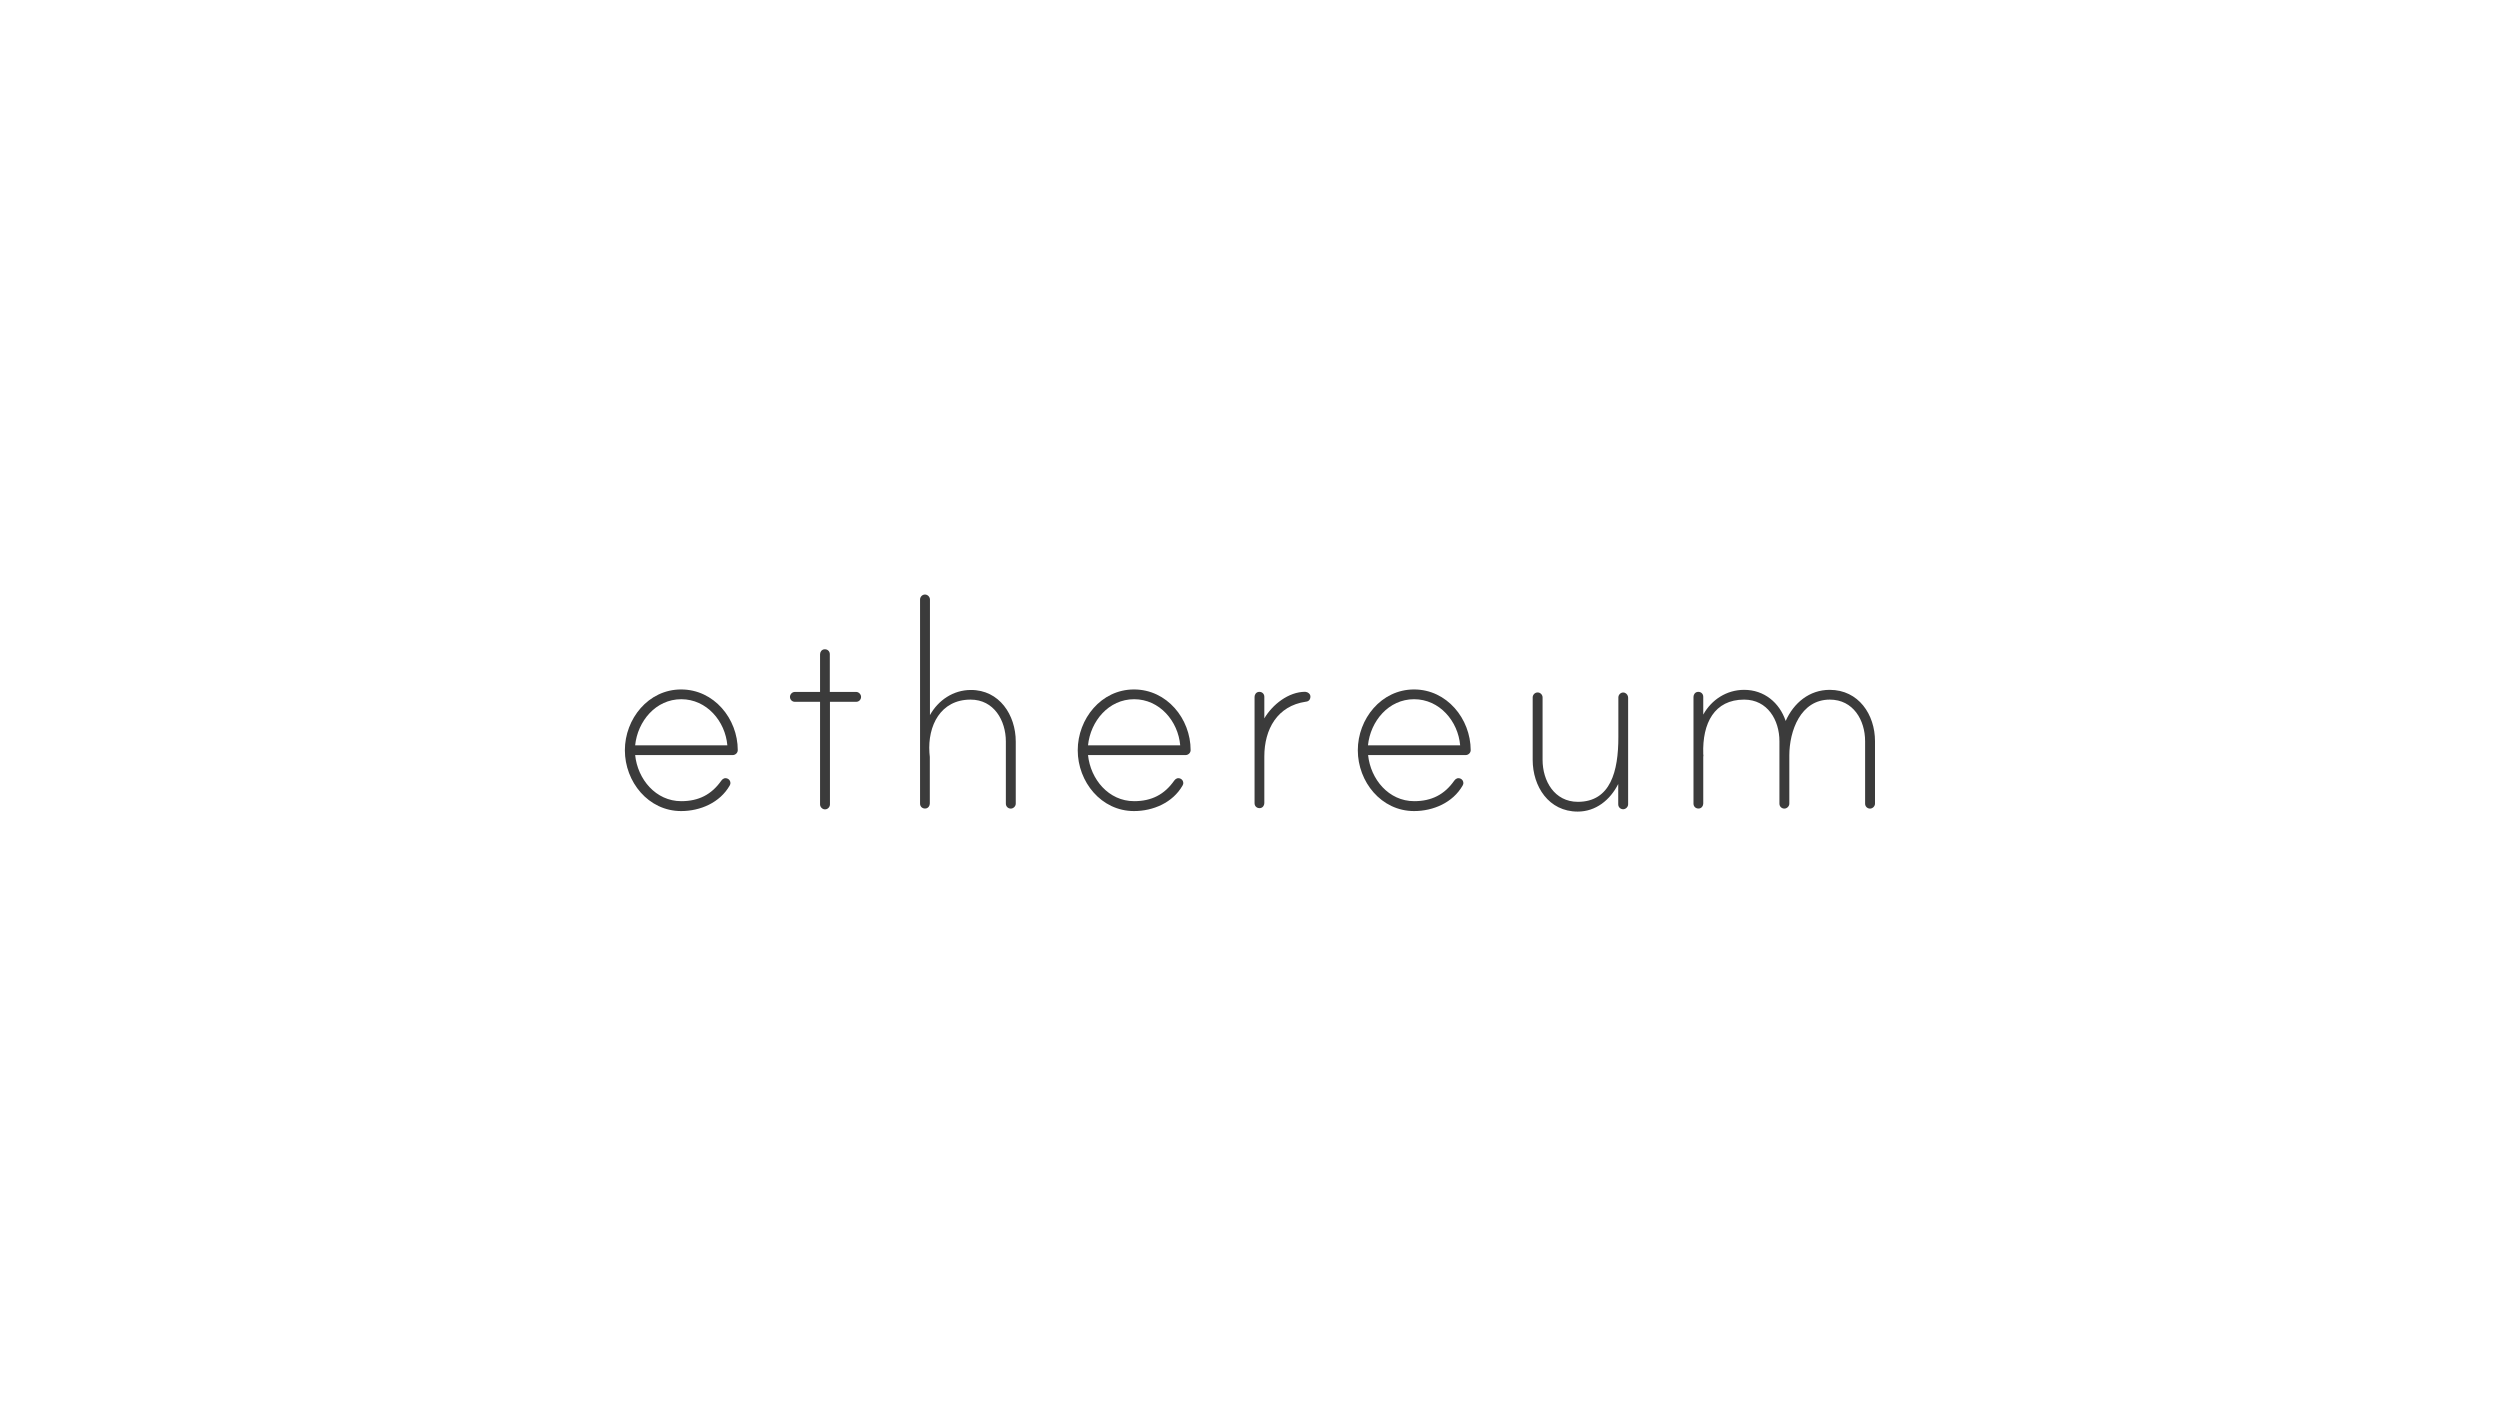
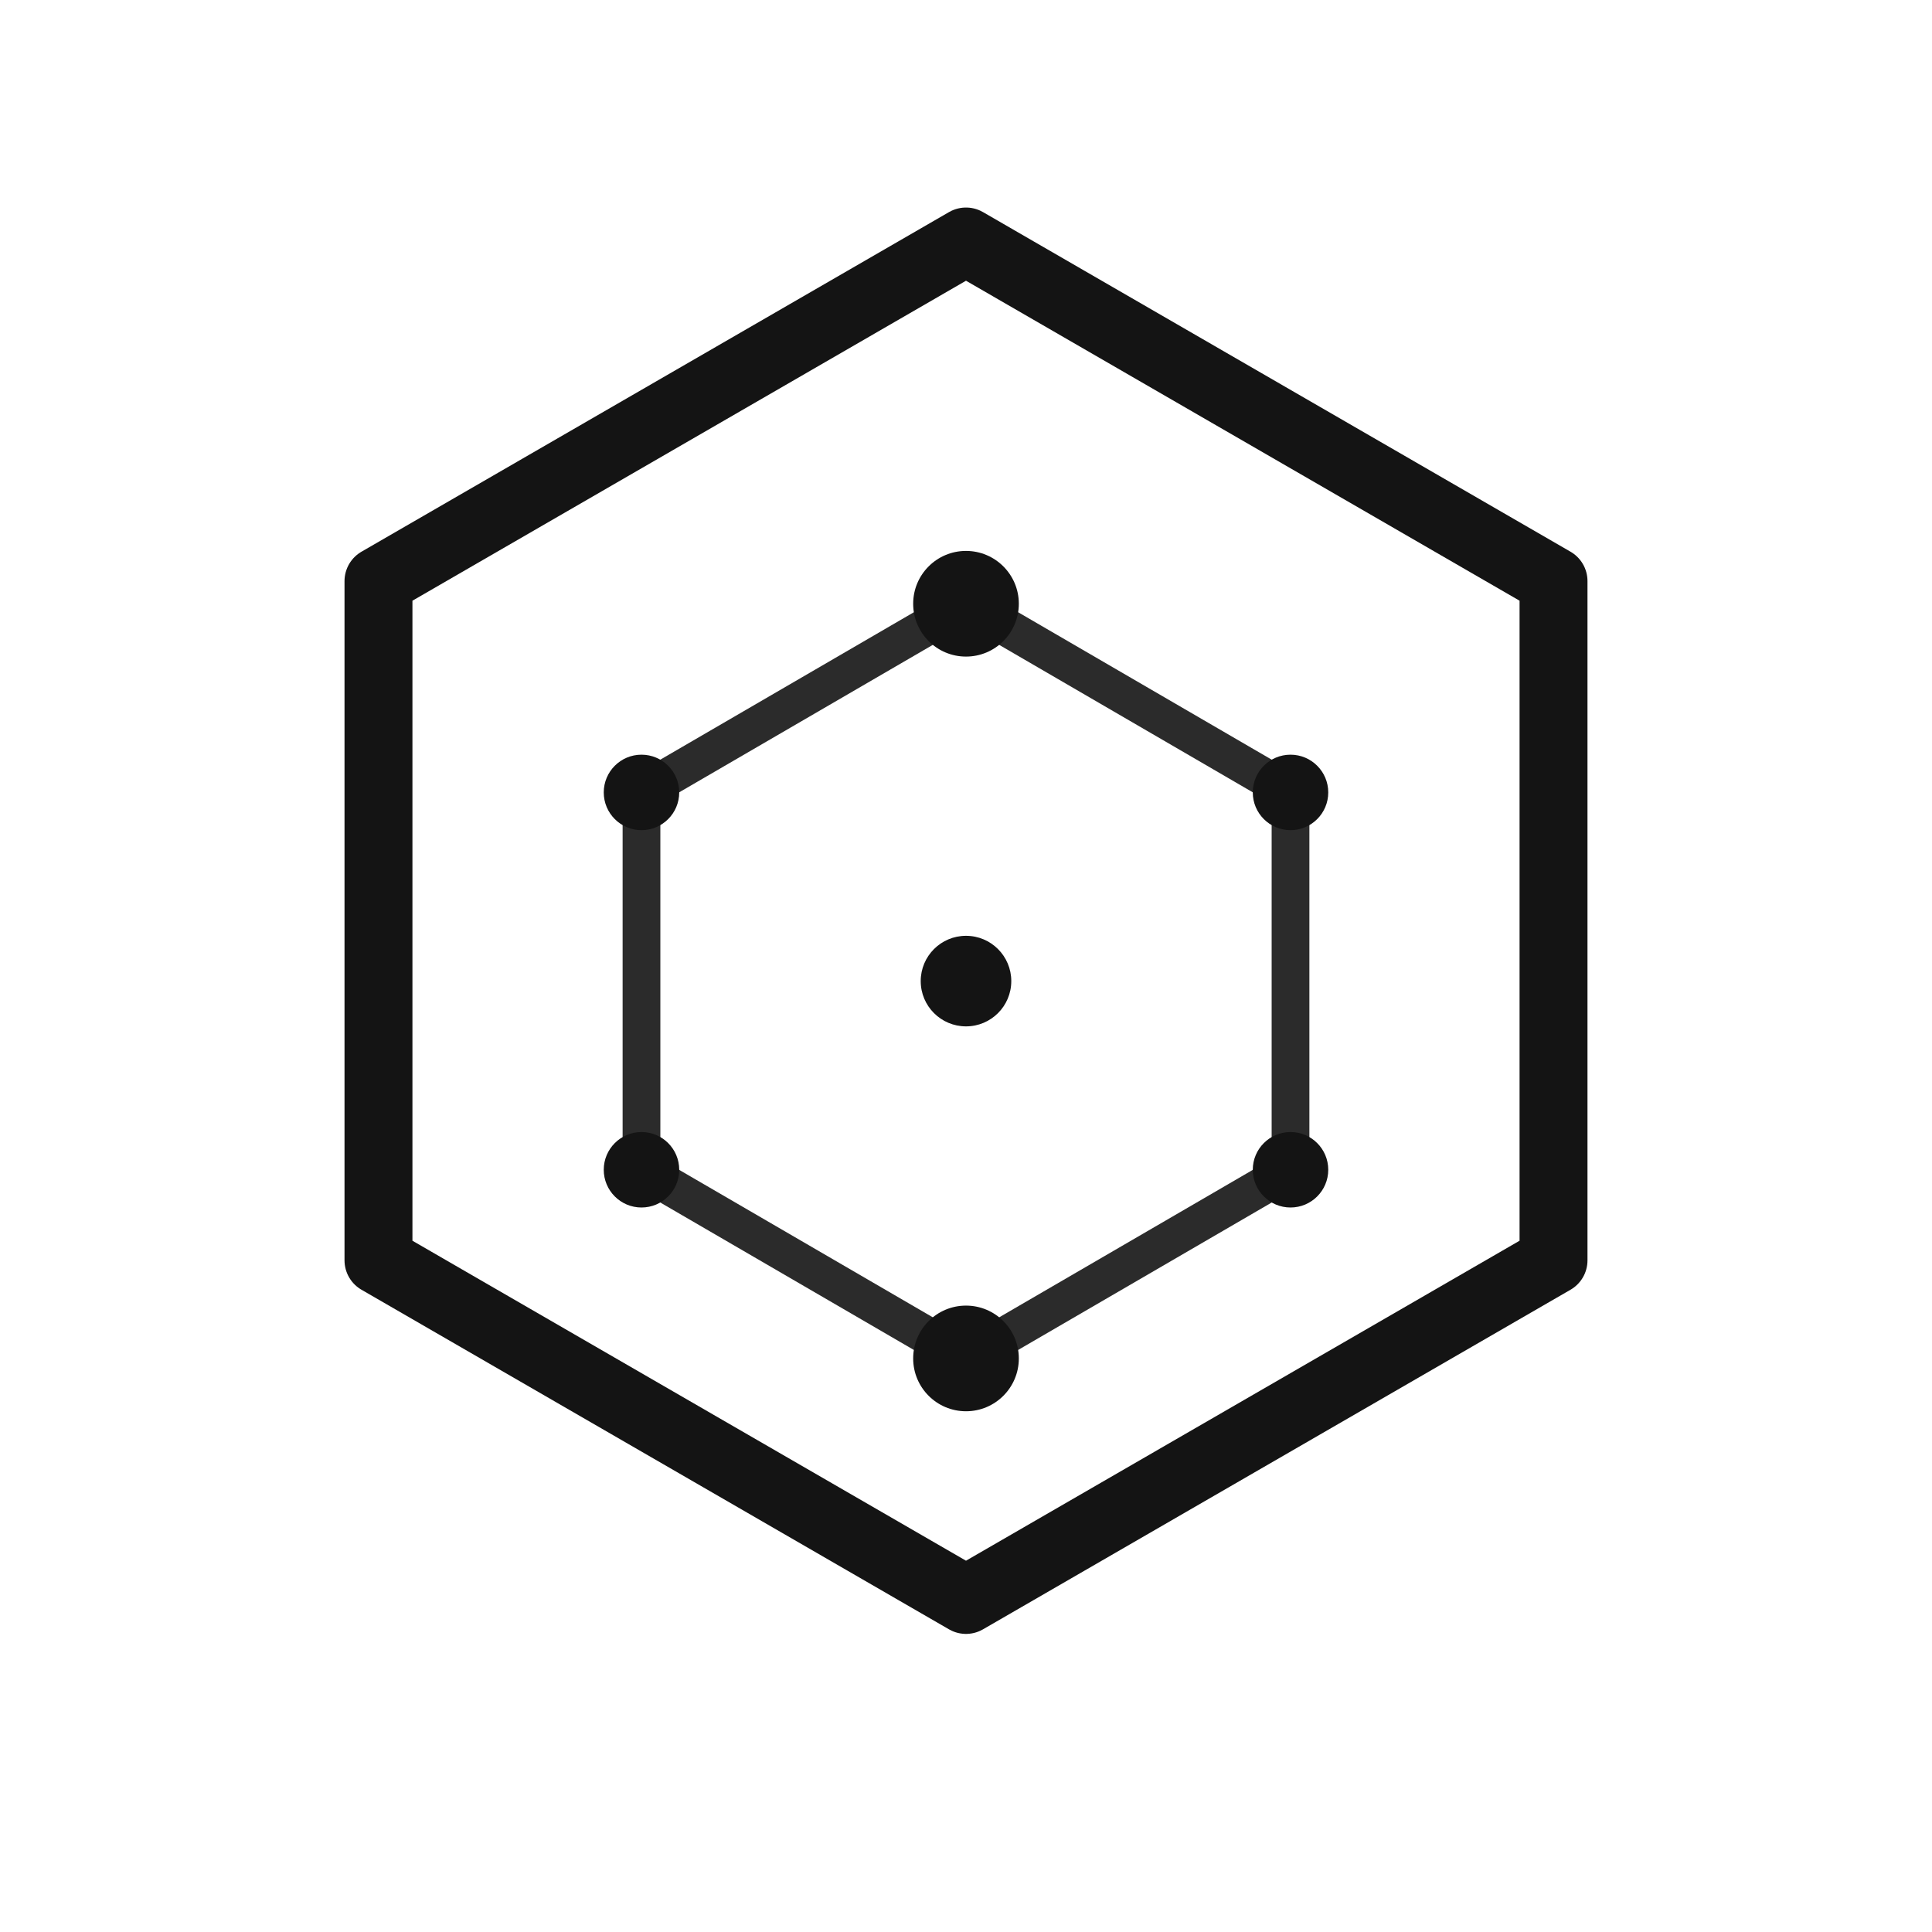
- <svg xmlns="http://www.w3.org/2000/svg" enable-background="new 0 0 1920 1080" viewBox="0 0 1920 1080">
-   <g fill="#3b3b3b">
-     <path d="m566.6 576.1c0 2.1-1.8 3.8-3.9 3.8h-74.9c1.9 18.5 15.8 35.4 35.4 35.4 13.4 0 23.3-5.1 30.8-15.8 1.1-1.5 2.7-2.4 4.8-1.5 1.1.5 1.9 1.5 2.1 2.7s-.1 1.9-.5 2.6c-7.5 13.1-22.5 19.6-37.3 19.6-25.2 0-43.2-22.5-43.2-46.7 0-24.1 18-46.7 43.2-46.7 25.3 0 43.5 22.5 43.5 46.6zm-8-3.7c-1.6-18.5-15.8-35.4-35.4-35.4s-33.5 16.9-35.4 35.4z" />
-     <path d="m657.5 531.4c2.1 0 3.8 1.9 3.8 3.8 0 2.1-1.6 3.8-3.8 3.8h-20.1v78.8c0 1.9-1.6 3.8-3.8 3.8-2.1 0-3.8-1.9-3.8-3.8v-78.8h-19.3c-2.1 0-3.8-1.6-3.8-3.8 0-1.9 1.6-3.8 3.8-3.8h19.3v-28.9c0-1.8 1.2-3.5 3-3.8 2.5-.4 4.5 1.3 4.5 3.7v29z" />
-     <path d="m780.1 569.5v47.7c0 2.1-1.9 3.8-3.8 3.8-2.1 0-3.8-1.6-3.8-3.8v-47.7c0-16.1-9.1-32.2-27.1-32.2-23.1 0-33 20.1-31.6 40.8 0 .5.3 2.9.3 3.2v35.8c0 1.8-1.2 3.5-3 3.8-2.5.4-4.5-1.3-4.5-3.7v-156.8c0-1.9 1.6-3.8 3.8-3.8 2.1 0 3.8 1.9 3.8 3.8v88.8c6.4-11.5 18-19.3 31.4-19.3 21.9-.1 34.5 19.2 34.5 39.6z" />
-     <path d="m914.4 576.1c0 2.1-1.8 3.8-3.9 3.8h-74.9c1.9 18.5 15.8 35.4 35.4 35.4 13.4 0 23.3-5.1 30.8-15.8 1.1-1.5 2.7-2.4 4.8-1.5 1.1.5 1.9 1.5 2.1 2.7s-.1 1.9-.5 2.6c-7.5 13.1-22.5 19.6-37.3 19.6-25.2 0-43.2-22.5-43.2-46.7 0-24.1 18-46.7 43.2-46.7 25.3 0 43.5 22.5 43.5 46.6zm-8-3.7c-1.6-18.5-15.8-35.4-35.4-35.4s-33.5 16.9-35.4 35.4z" />
-     <path d="m1006.4 534.9c0 2.4-1.3 3.8-3.5 4-22 3.2-31.9 21.2-31.9 42.1v35.8c0 1.8-1.2 3.5-3 3.8-2.5.4-4.5-1.3-4.5-3.7v-81.7c0-1.8 1.2-3.5 3-3.8 2.5-.4 4.5 1.3 4.5 3.7v16.6c6.2-10.5 18.5-20.4 31.4-20.4 1.8.1 4 1.5 4 3.6z" />
-     <path d="m1129.5 576.1c0 2.1-1.8 3.8-3.9 3.8h-74.9c1.9 18.5 15.8 35.4 35.4 35.4 13.4 0 23.3-5.1 30.8-15.8 1.1-1.5 2.7-2.4 4.8-1.5 1.1.5 1.9 1.5 2.1 2.7s-.1 1.9-.5 2.6c-7.5 13.1-22.5 19.6-37.3 19.6-25.2 0-43.2-22.5-43.2-46.7 0-24.1 18-46.7 43.2-46.7s43.4 22.5 43.5 46.6zm-8.1-3.7c-1.6-18.5-15.8-35.4-35.4-35.4s-33.5 16.9-35.4 35.4z" />
-     <path d="m1250.4 535.8v25.9 56c0 2.1-1.9 3.8-3.8 3.8-2.1 0-3.8-1.6-3.8-3.8v-15.6c-6.2 12.3-17.2 21.2-31.1 21.2-22.3 0-34.6-19.3-34.6-39.7v-48c0-1.9 1.6-3.8 3.8-3.8s3.8 1.9 3.8 3.8v48c0 16.1 9.1 32.2 27.1 32.2 25.2 0 31.1-23.6 31.1-49.6v-30.6c0-2.2 2.2-4.4 4.8-3.6 1.7.6 2.7 2.2 2.7 3.8z" />
-     <path d="m1440 569.2v48c0 2.1-1.9 3.8-3.8 3.8-2.1 0-3.8-1.6-3.8-3.8v-48c0-16.1-9.1-31.9-27.1-31.9-22.5 0-31.1 24.1-31.1 42.9v37c0 2.1-1.9 3.8-3.8 3.8-2.1 0-3.8-1.6-3.8-3.8v-48c0-16.1-9.1-31.9-27.1-31.9-22.8 0-32.2 18-31.4 41.8 0 .5.3 1.6 0 1.9v36.1c0 1.8-1.2 3.5-3 3.8-2.5.4-4.5-1.3-4.5-3.7v-82c0-1.8 1.2-3.5 3-3.8 2.5-.4 4.5 1.3 4.5 3.7v13.7c6.4-11.5 18-19 31.4-19 15.3 0 27.1 9.7 31.9 23.9 6.2-13.9 18.2-23.9 33.8-23.9 22.2 0 34.8 19 34.8 39.4z" />
-   </g>
+ <svg xmlns="http://www.w3.org/2000/svg" width="512" height="512" viewBox="0 0 512 512" fill="none">
+   <path d="M256 64 L411.7 154 L411.7 334 L256 424 L100.3 334 L100.3 154 Z" stroke="#141414" stroke-width="18" stroke-linejoin="round" />
+   <path d="M256 160 L342 210 L342 310 L256 360 L170 310 L170 210 Z" stroke="#141414" stroke-width="10" stroke-linejoin="round" opacity="0.9" />
+   <circle cx="256" cy="160" r="14" fill="#141414" />
+   <circle cx="342" cy="210" r="10" fill="#141414" />
+   <circle cx="342" cy="310" r="10" fill="#141414" />
+   <circle cx="256" cy="360" r="14" fill="#141414" />
+   <circle cx="170" cy="310" r="10" fill="#141414" />
+   <circle cx="170" cy="210" r="10" fill="#141414" />
+   <circle cx="256" cy="260" r="12" fill="#141414" />
</svg>
